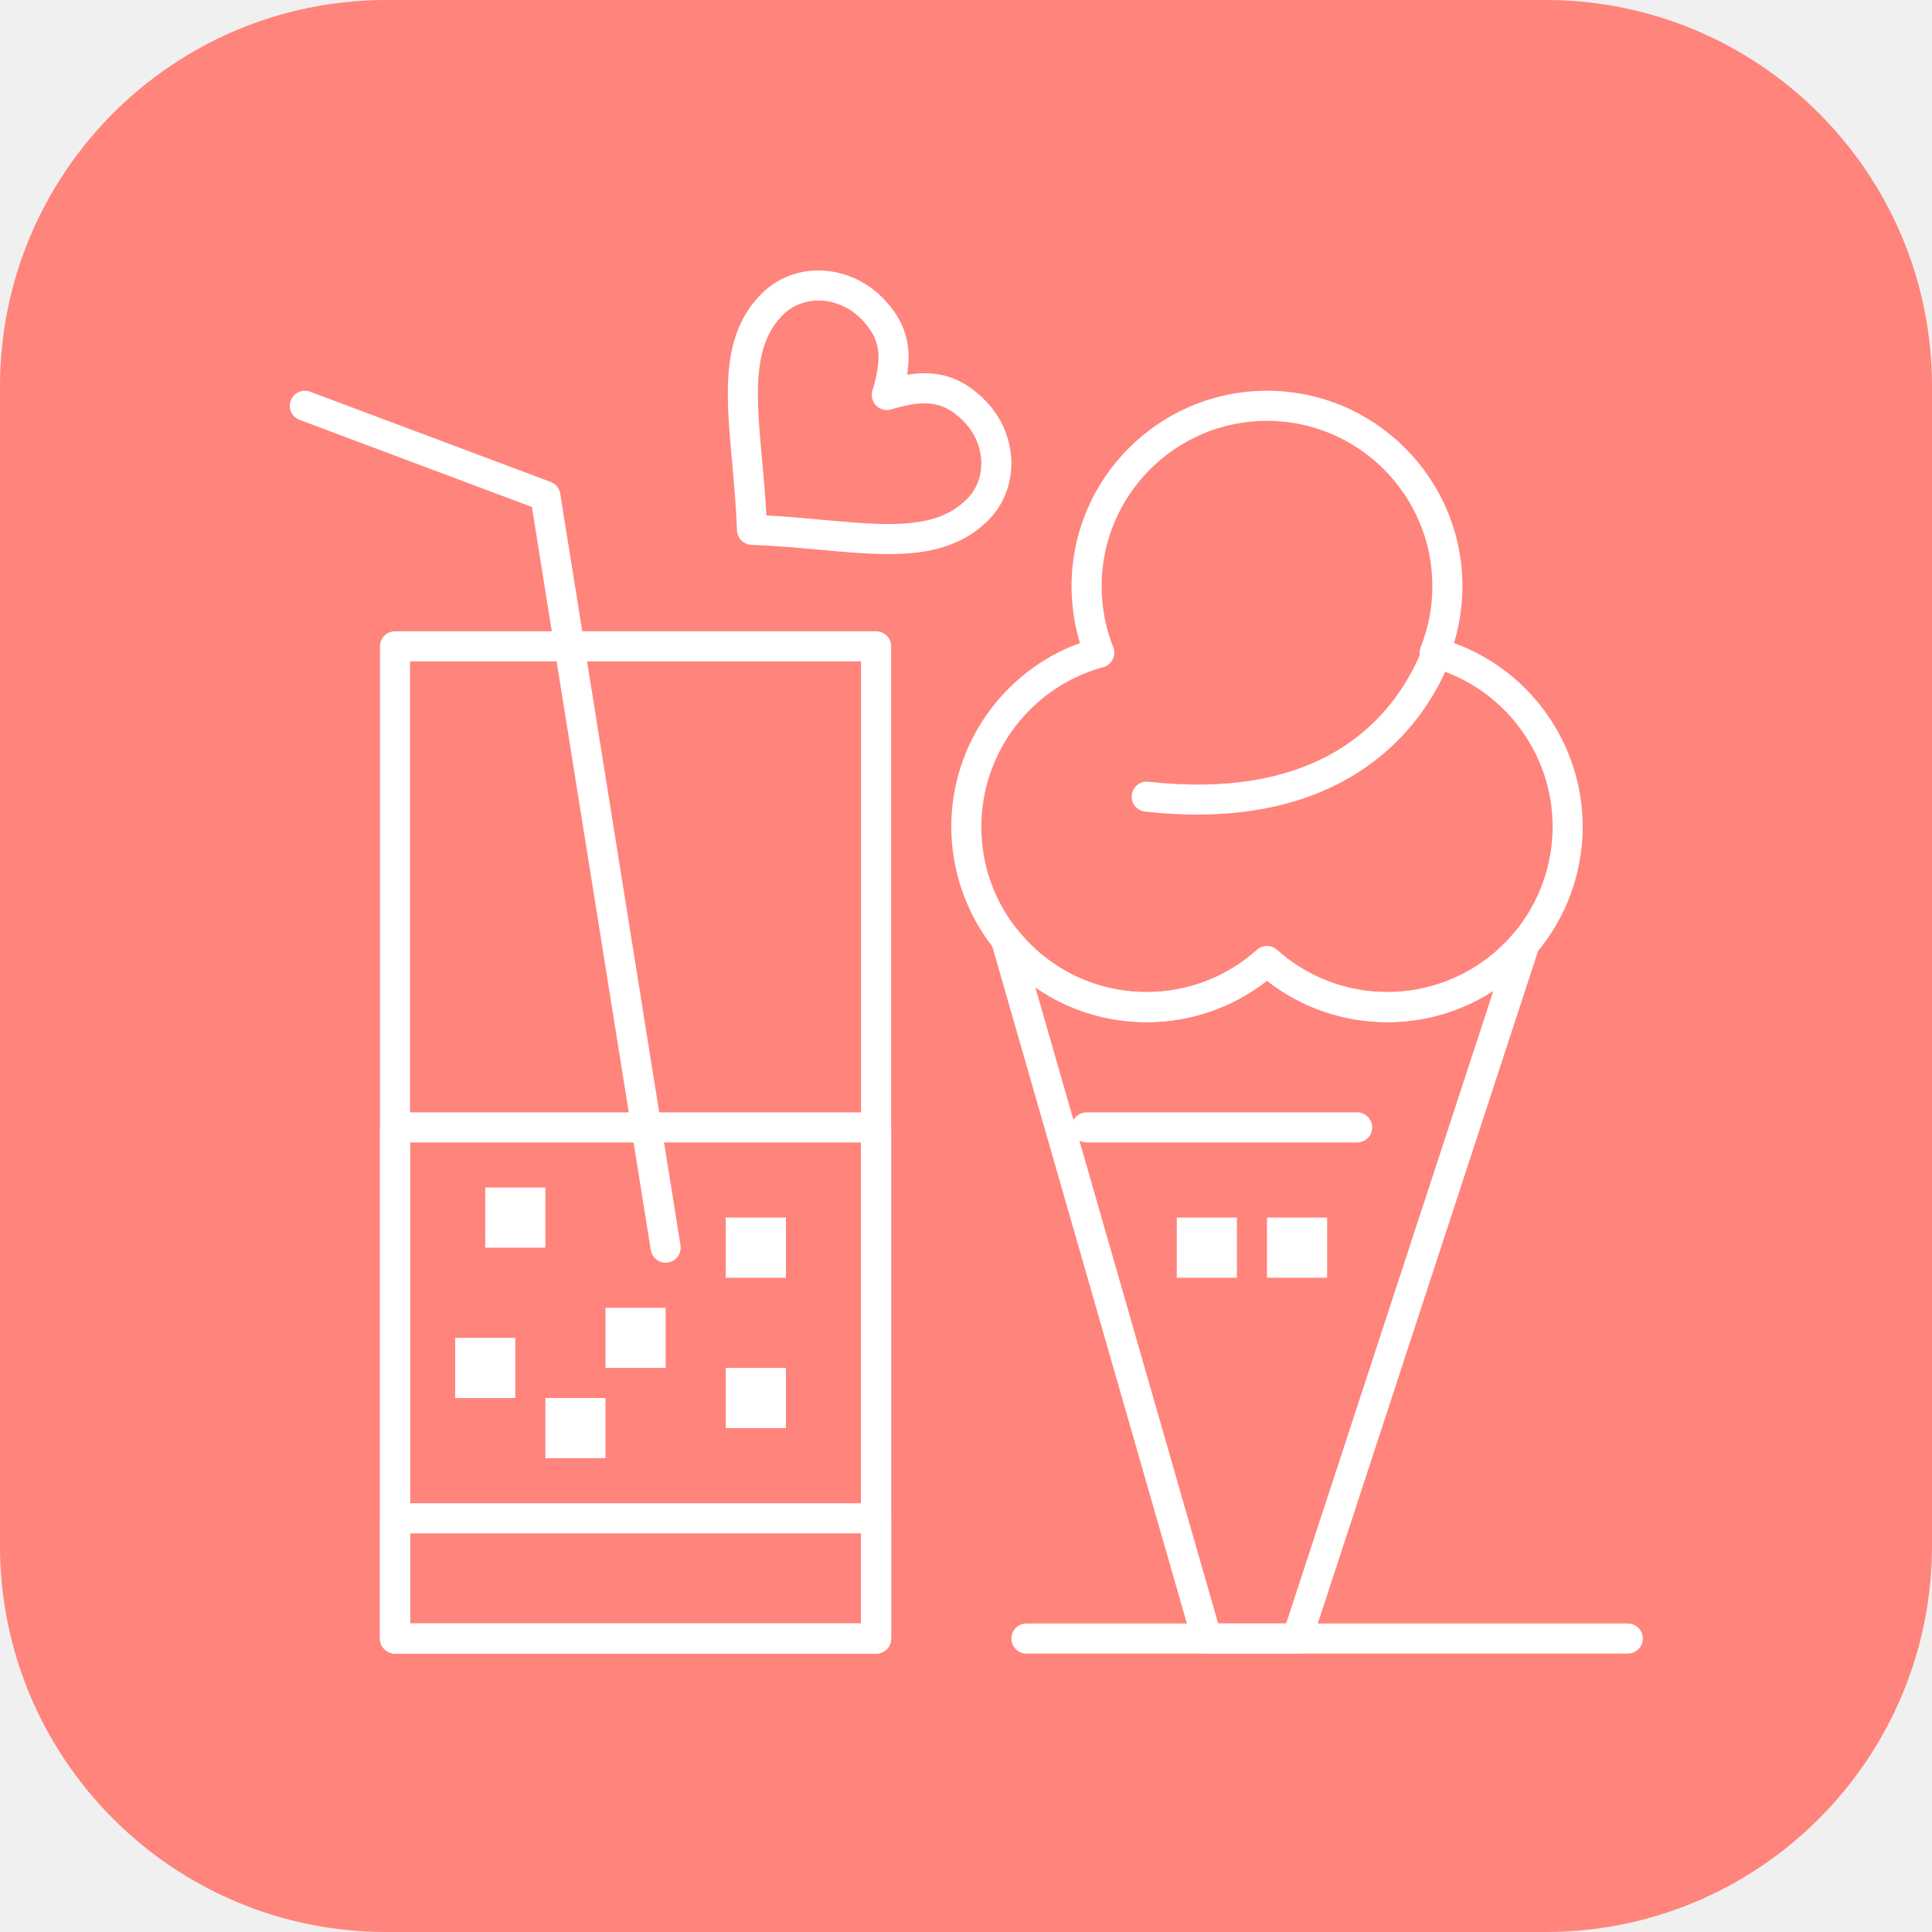
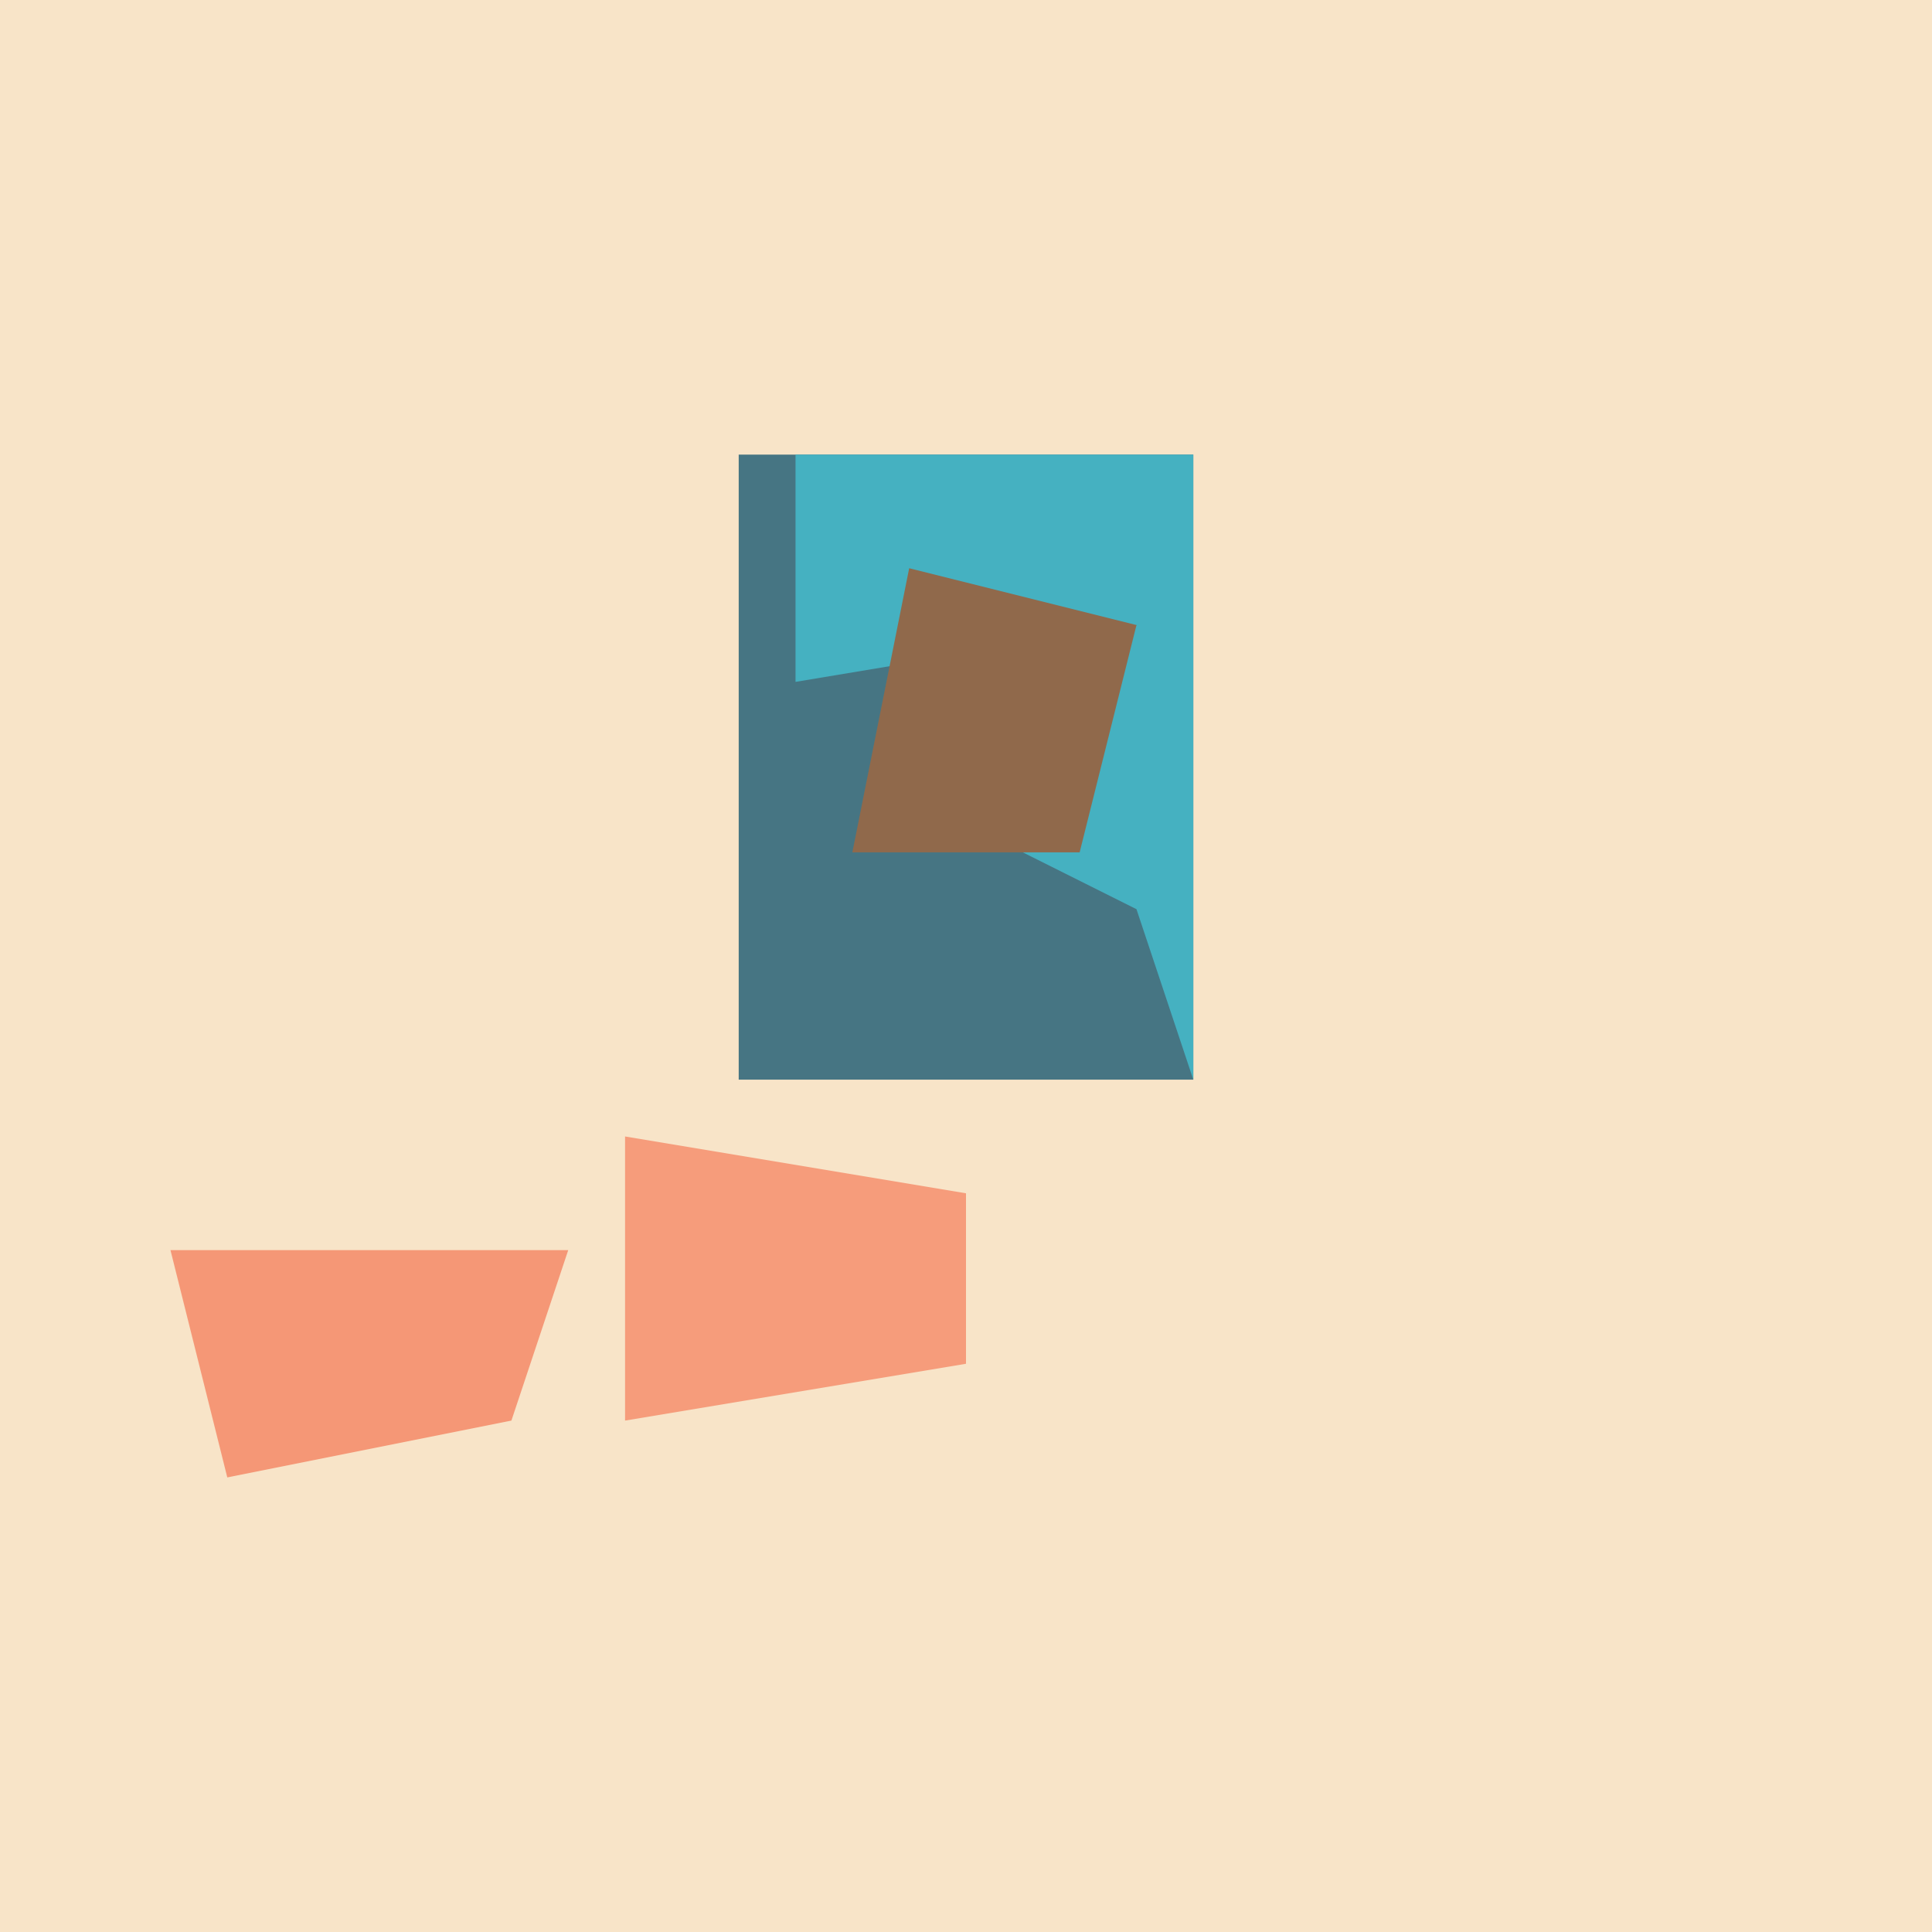
- <svg xmlns="http://www.w3.org/2000/svg" width="100" height="100" viewBox="0 0 100 100" fill="none">
-   <rect width="100" height="100" rx="20" fill="#FF847C" />
-   <path d="M67.136 85.589H62.467C62.12 85.589 61.815 85.359 61.719 85.025L51.32 48.843C51.218 48.487 51.381 48.108 51.71 47.937C52.039 47.767 52.443 47.852 52.675 48.141C54.311 50.181 56.746 51.351 59.354 51.351C61.462 51.351 63.489 50.576 65.06 49.169C65.356 48.905 65.803 48.905 66.098 49.169C67.67 50.576 69.696 51.351 71.804 51.351C74.318 51.351 76.695 50.25 78.327 48.331C78.568 48.047 78.976 47.974 79.3 48.156C79.624 48.338 79.775 48.724 79.659 49.077L67.875 85.053C67.77 85.373 67.472 85.589 67.136 85.589ZM63.053 84.032H66.571L77.298 51.284C75.678 52.334 73.777 52.907 71.804 52.907C69.539 52.907 67.353 52.15 65.579 50.763C63.805 52.15 61.62 52.907 59.354 52.907C57.261 52.907 55.262 52.27 53.59 51.106L63.053 84.032Z" fill="white" />
-   <path d="M71.804 52.907C69.539 52.907 67.353 52.15 65.579 50.763C63.805 52.15 61.62 52.907 59.354 52.907C56.271 52.907 53.394 51.525 51.461 49.115C50.028 47.328 49.238 45.082 49.238 42.791C49.238 38.518 51.939 34.721 55.9 33.283C55.61 32.331 55.463 31.344 55.463 30.341C55.463 24.763 60.001 20.225 65.579 20.225C71.157 20.225 75.695 24.763 75.695 30.341C75.695 31.344 75.548 32.331 75.258 33.283C79.219 34.721 81.92 38.518 81.92 42.791C81.92 45.187 81.065 47.513 79.512 49.339C77.584 51.607 74.775 52.907 71.804 52.907ZM65.579 48.971C65.765 48.971 65.95 49.037 66.098 49.17C67.669 50.576 69.696 51.351 71.804 51.351C74.317 51.351 76.695 50.25 78.327 48.331C79.64 46.786 80.364 44.818 80.364 42.791C80.364 38.939 77.77 35.543 74.055 34.533C73.841 34.475 73.662 34.328 73.563 34.13C73.464 33.932 73.454 33.701 73.536 33.495C73.936 32.487 74.139 31.426 74.139 30.341C74.139 25.622 70.299 21.782 65.579 21.782C60.859 21.782 57.02 25.622 57.02 30.341C57.02 31.426 57.222 32.487 57.622 33.495C57.704 33.701 57.694 33.932 57.595 34.13C57.495 34.328 57.317 34.475 57.103 34.533C53.389 35.543 50.794 38.939 50.794 42.791C50.794 44.758 51.445 46.608 52.675 48.141C54.311 50.181 56.746 51.351 59.354 51.351C61.462 51.351 63.489 50.576 65.06 49.17C65.208 49.037 65.394 48.971 65.579 48.971Z" fill="white" />
-   <path d="M70.248 59.132H56.242C55.812 59.132 55.463 58.784 55.463 58.354C55.463 57.924 55.812 57.576 56.242 57.576H70.248C70.678 57.576 71.026 57.924 71.026 58.354C71.026 58.784 70.678 59.132 70.248 59.132Z" fill="white" />
-   <path d="M68.692 63.023H65.579V66.135H68.692V63.023Z" fill="white" />
-   <path d="M64.023 63.023H60.91V66.135H64.023V63.023Z" fill="white" />
-   <path d="M40.679 63.023H37.566V66.135H40.679V63.023Z" fill="white" />
-   <path d="M34.453 67.692H31.341V70.804H34.453V67.692Z" fill="white" />
-   <path d="M28.229 61.467H25.116V64.579H28.229V61.467Z" fill="white" />
-   <path d="M40.679 70.804H37.566V73.917H40.679V70.804Z" fill="white" />
-   <path d="M31.341 72.361H28.229V75.473H31.341V72.361Z" fill="white" />
-   <path d="M26.672 69.248H23.56V72.36H26.672V69.248Z" fill="white" />
-   <path d="M45.347 85.589H20.447C20.018 85.589 19.669 85.24 19.669 84.811V33.454C19.669 33.024 20.017 32.675 20.447 32.675H45.348C45.777 32.675 46.126 33.024 46.126 33.454V84.811C46.126 85.24 45.777 85.589 45.347 85.589ZM21.225 84.032H44.569V34.232H21.225V84.032Z" fill="white" />
-   <path d="M45.347 85.589H20.447C20.018 85.589 19.669 85.24 19.669 84.811V58.354C19.669 57.924 20.017 57.576 20.447 57.576H45.348C45.777 57.576 46.126 57.924 46.126 58.354V84.811C46.126 85.24 45.777 85.589 45.347 85.589ZM21.225 84.032H44.569V59.132H21.225V84.032Z" fill="white" />
-   <path d="M45.347 85.589H20.447C20.018 85.589 19.669 85.24 19.669 84.811V78.585C19.669 78.156 20.017 77.807 20.447 77.807H45.348C45.777 77.807 46.126 78.156 46.126 78.585V84.811C46.126 85.24 45.777 85.589 45.347 85.589ZM21.225 84.032H44.569V79.364H21.225V84.032Z" fill="white" />
-   <path d="M34.453 65.357C34.077 65.357 33.747 65.085 33.685 64.702L27.532 26.242L15.505 21.732C15.103 21.581 14.899 21.133 15.05 20.73C15.201 20.328 15.649 20.124 16.052 20.275L28.502 24.944C28.764 25.042 28.953 25.273 28.997 25.549L35.222 64.456C35.29 64.88 35.001 65.279 34.577 65.347C34.535 65.354 34.494 65.357 34.453 65.357Z" fill="white" />
-   <path d="M61.965 42.163C61.119 42.163 60.221 42.114 59.268 42.008C58.841 41.961 58.533 41.576 58.581 41.149C58.628 40.722 59.013 40.414 59.44 40.462C67.768 41.387 71.482 37.812 73.131 34.651C73.132 34.648 73.134 34.645 73.135 34.643C73.326 34.275 73.499 33.893 73.649 33.506C73.805 33.105 74.256 32.907 74.656 33.062C75.057 33.217 75.256 33.668 75.1 34.069C74.929 34.511 74.731 34.949 74.511 35.369C74.51 35.372 74.508 35.375 74.507 35.377C73.121 38.03 69.716 42.163 61.965 42.163Z" fill="white" />
-   <path d="M84.254 85.589H53.129C52.699 85.589 52.351 85.24 52.351 84.811C52.351 84.381 52.699 84.032 53.129 84.032H84.254C84.684 84.032 85.033 84.381 85.033 84.811C85.033 85.24 84.684 85.589 84.254 85.589Z" fill="white" />
-   <path d="M45.979 28.679C44.882 28.679 43.693 28.571 42.434 28.456C41.304 28.353 40.135 28.246 38.896 28.202C38.488 28.188 38.16 27.86 38.146 27.452C38.102 26.215 37.996 25.048 37.893 23.919C37.571 20.382 37.293 17.327 39.419 15.202C40.194 14.427 41.241 14 42.368 14C43.575 14 44.772 14.504 45.651 15.383C46.936 16.668 47.185 17.956 46.952 19.397C47.274 19.345 47.573 19.319 47.857 19.319C49.037 19.319 50.025 19.757 50.965 20.697C52.735 22.467 52.818 25.264 51.15 26.932C49.602 28.48 47.574 28.679 45.98 28.679C45.98 28.679 45.979 28.679 45.979 28.679ZM39.669 26.679C40.682 26.733 41.642 26.821 42.575 26.906C43.798 27.017 44.953 27.123 45.98 27.123C47.927 27.123 49.144 26.737 50.049 25.832C51.11 24.771 51.027 22.961 49.864 21.797C49.218 21.151 48.618 20.876 47.856 20.876C47.391 20.876 46.841 20.976 46.126 21.192C45.852 21.274 45.554 21.2 45.351 20.997C45.149 20.794 45.074 20.497 45.156 20.222C45.706 18.4 45.559 17.492 44.551 16.484C43.961 15.894 43.166 15.556 42.368 15.556C41.657 15.556 41 15.821 40.52 16.302C38.91 17.912 39.145 20.501 39.443 23.778C39.528 24.71 39.615 25.668 39.669 26.679Z" fill="white" />
+ <svg xmlns="http://www.w3.org/2000/svg" version="1.1" width="34" height="34">
+   <path d="M0 0 C11.22 0 22.44 0 34 0 C34 11.22 34 22.44 34 34 C22.78 34 11.56 34 0 34 C0 22.78 0 11.56 0 0 Z " fill="#F8E4C8" transform="translate(0,0)" />
+   <path d="M0 0 C2.64 0 5.28 0 8 0 C8 3.63 8 7.26 8 11 C5.36 11 2.72 11 0 11 C0 7.37 0 3.74 0 0 Z " fill="#467583" transform="translate(13,8)" />
+   <path d="M0 0 C2.31 0 4.62 0 7 0 C7 3.63 7 7.26 7 11 C6.67 10.01 6.34 9.02 6 8 C5.34 7.67 4.68 7.34 4 7 C4.66 5.68 5.32 4.36 6 3 C4.02 3.33 2.04 3.66 0 4 C0 2.68 0 1.36 0 0 Z " fill="#45B1C1" transform="translate(14,8)" />
+   <path d="M0 0 C1.98 0.495 1.98 0.495 4 1 C3.67 2.32 3.34 3.64 3 5 C1.68 5 0.36 5 -1 5 C-0.67 3.35 -0.34 1.7 0 0 Z " fill="#90694B" transform="translate(16,10)" />
+   <path d="M0 0 C2.97 0.495 2.97 0.495 6 1 C6 1.99 6 2.98 6 4 C4.02 4.33 2.04 4.66 0 5 C0 3.35 0 1.7 0 0 Z " fill="#F69C7B" transform="translate(11,20)" />
+   <path d="M0 0 C2.31 0 4.62 0 7 0 C6.67 0.99 6.34 1.98 6 3 C4.35 3.33 2.7 3.66 1 4 C0.67 2.68 0.34 1.36 0 0 Z " fill="#F59776" transform="translate(3,22)" />
</svg>
